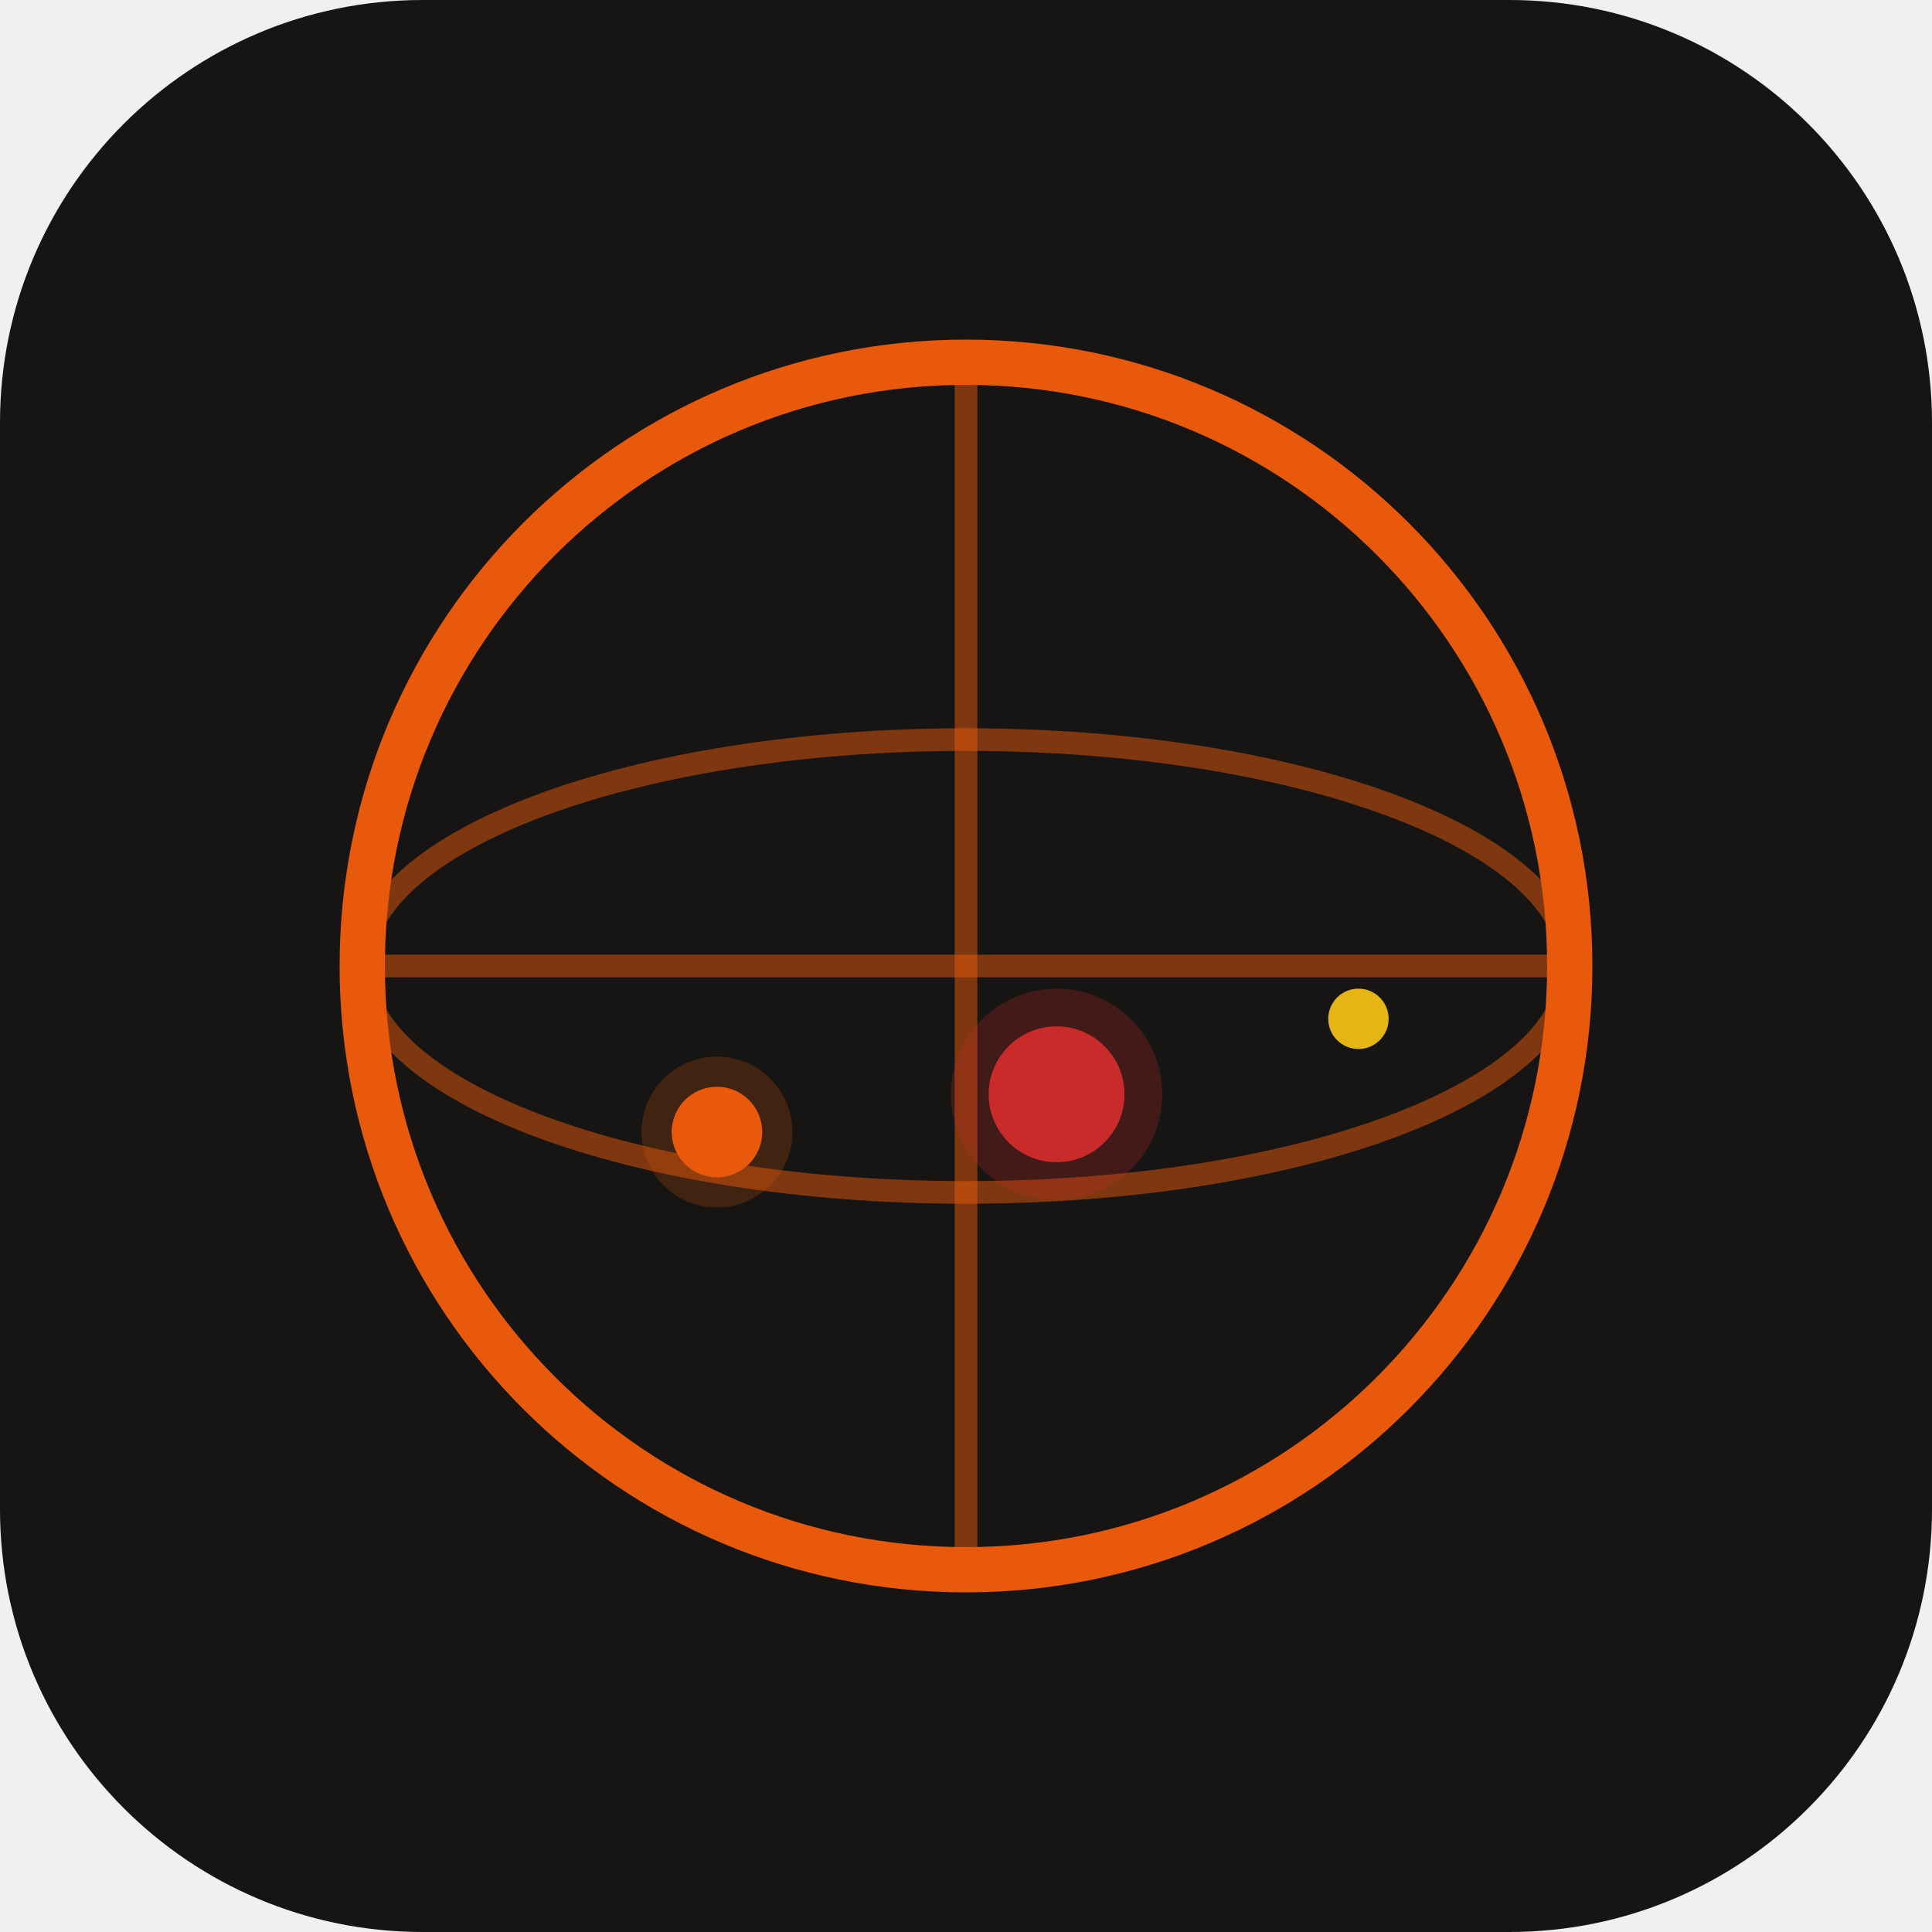
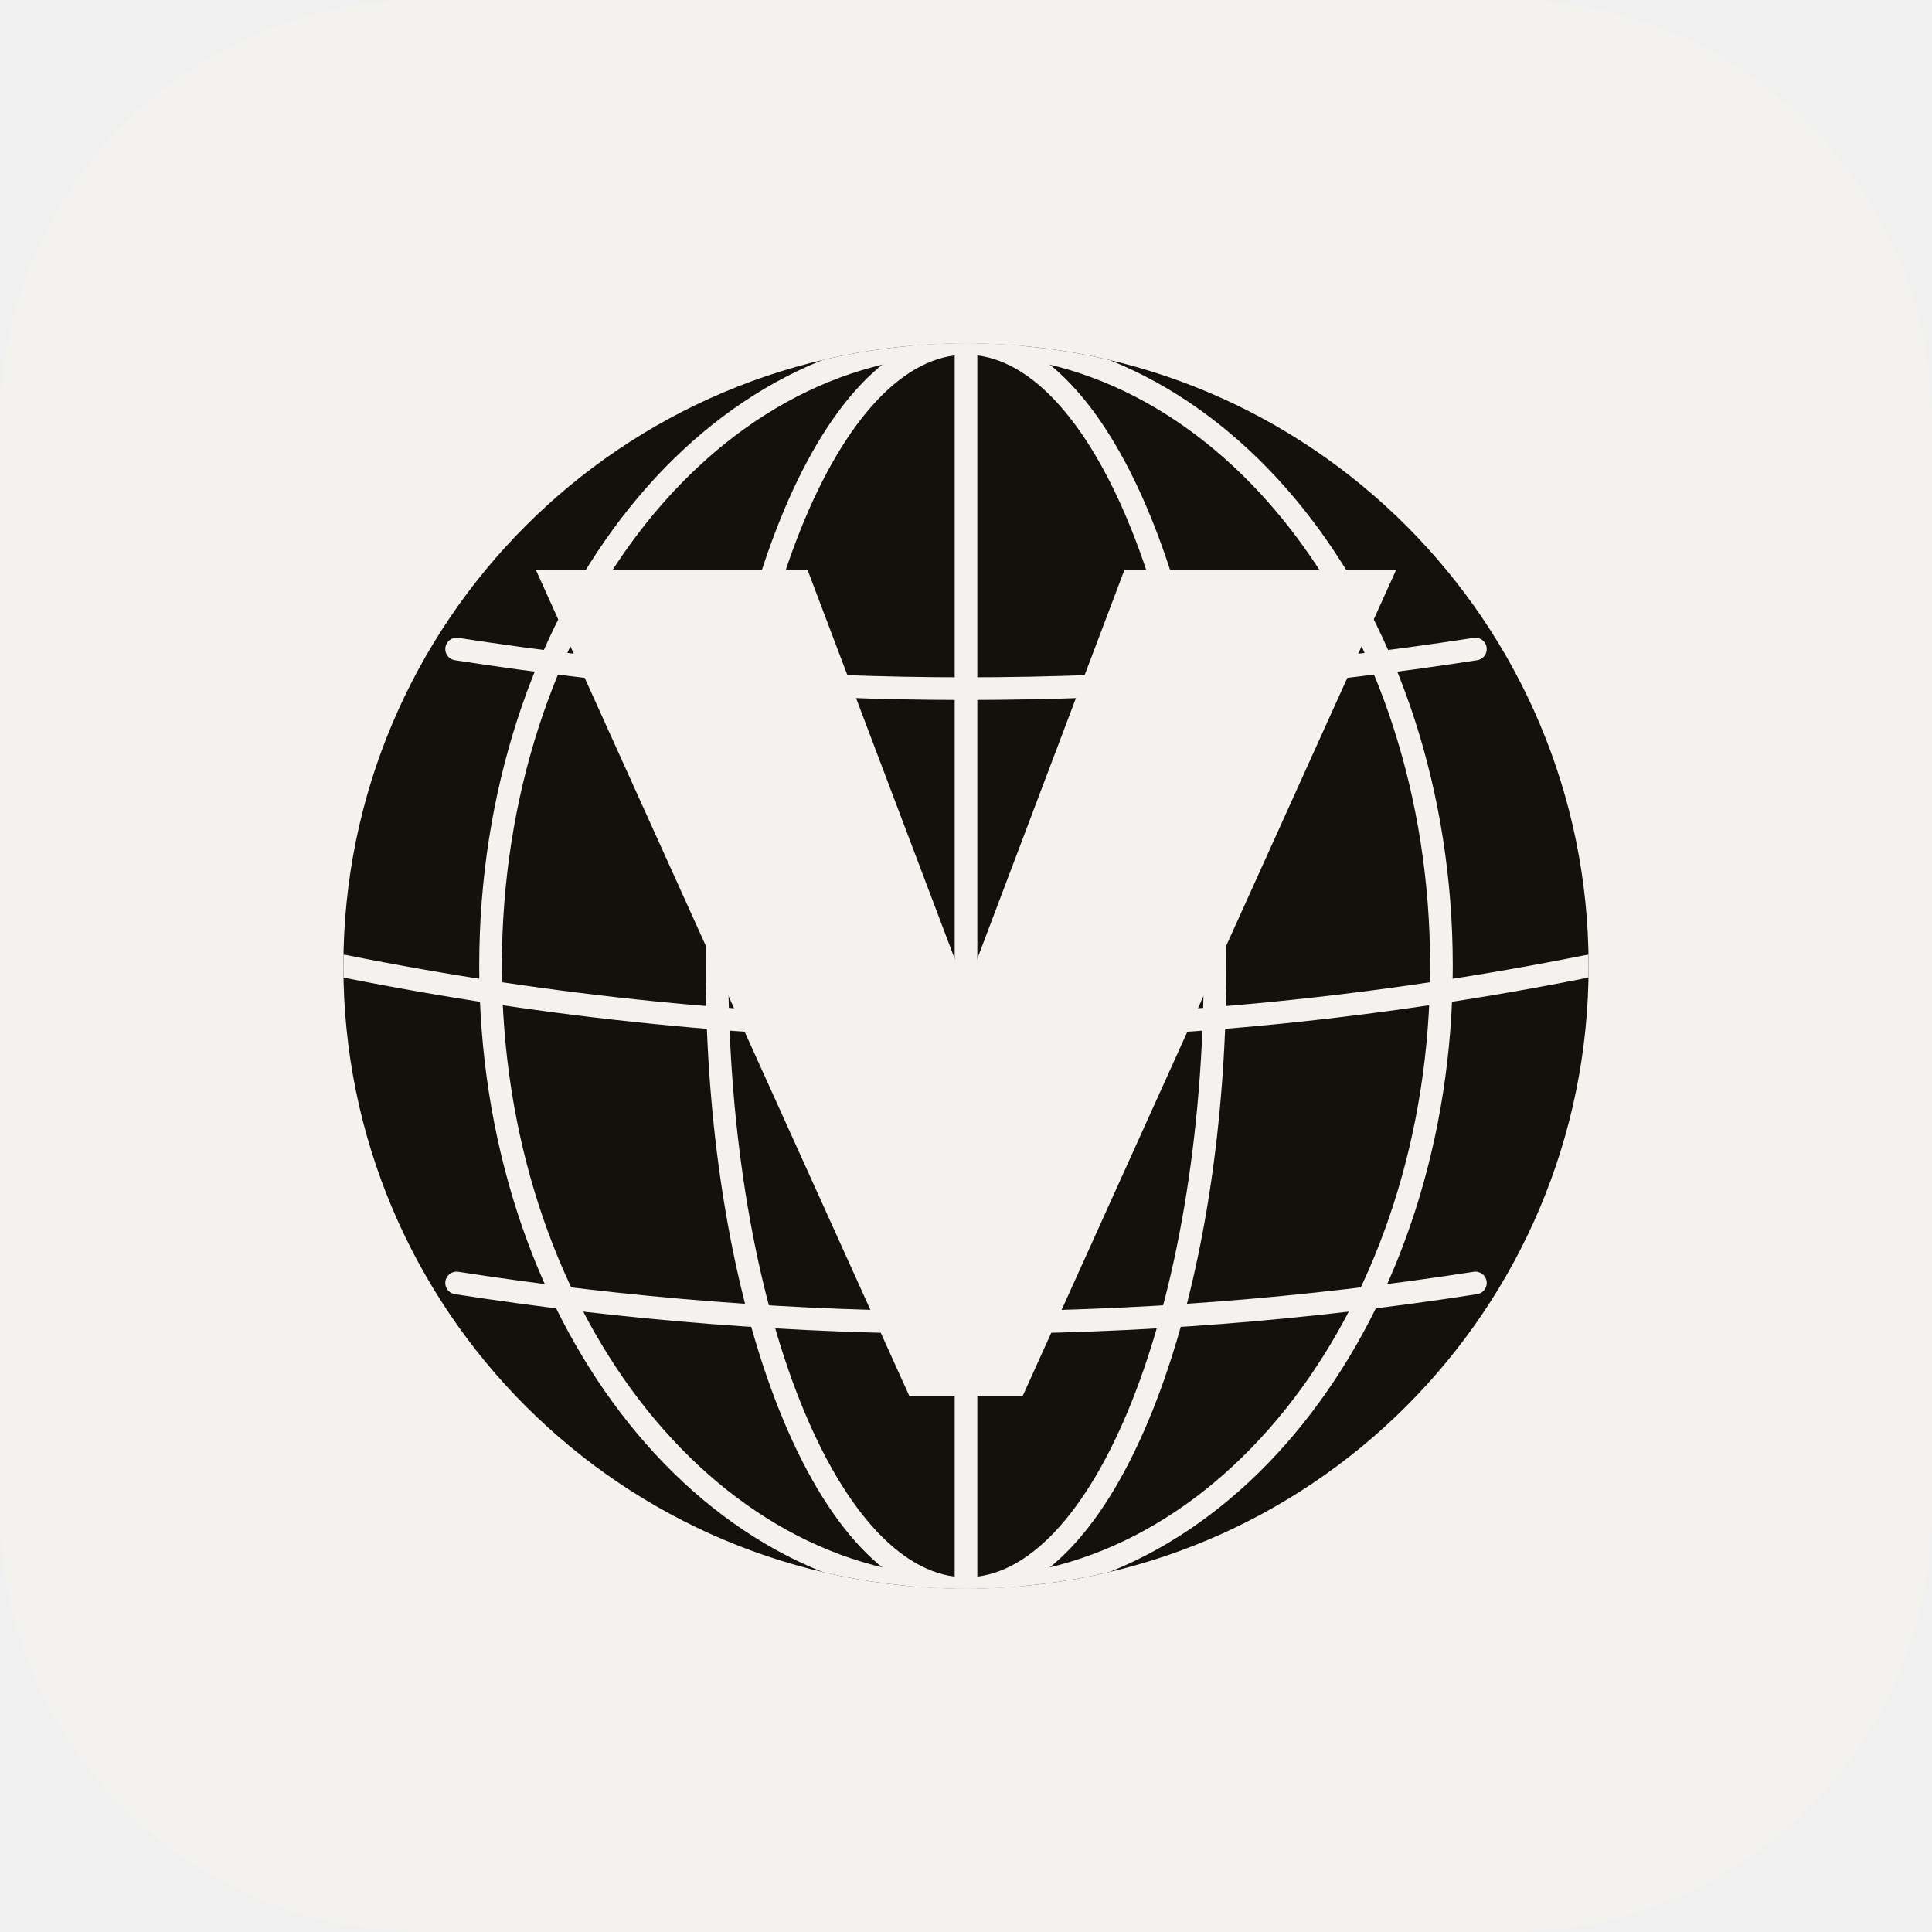
<svg xmlns="http://www.w3.org/2000/svg" viewBox="0 0 512 512">
-   <rect width="512" height="512" rx="112" fill="#161513" />
-   <circle cx="256" cy="256" r="160" fill="none" stroke="#E8590C" stroke-width="12" />
-   <ellipse cx="256" cy="256" rx="160" ry="60" fill="none" stroke="#E8590C" stroke-width="6" opacity="0.5" />
-   <line x1="256" y1="96" x2="256" y2="416" stroke="#E8590C" stroke-width="6" opacity="0.5" />
-   <line x1="96" y1="256" x2="416" y2="256" stroke="#E8590C" stroke-width="6" opacity="0.5" />
-   <circle cx="280" cy="290" r="18" fill="#C92A2A" />
-   <circle cx="280" cy="290" r="28" fill="#C92A2A" opacity="0.25" />
-   <circle cx="190" cy="300" r="12" fill="#E8590C" />
-   <circle cx="190" cy="300" r="20" fill="#E8590C" opacity="0.20" />
-   <circle cx="360" cy="270" r="8" fill="#E4B514" />
+   <rect width="512" height="512" rx="112" fill="#F4F2EE" />
+   <svg x="76" y="76" width="360" height="360" viewBox="0 0 240 240">
+     <defs>
+       <mask id="fm">
+         <rect width="240" height="240" fill="#fff" />
+         <path d="M44 50 L92 50 L120 124 L148 50 L196 50 L130 196 L110 196 Z" fill="#000" />
+       </mask>
+       <clipPath id="fc">
+         <circle cx="120" cy="120" r="110" />
+       </clipPath>
+     </defs>
+     <g mask="url(#fm)">
+       <circle cx="120" cy="120" r="110" fill="#14110C" />
+       <g clip-path="url(#fc)" stroke="#F4F2EE" stroke-width="4" fill="none" stroke-linecap="round">
+         <ellipse cx="120" cy="120" rx="44" ry="110" />
+         <ellipse cx="120" cy="120" rx="84" ry="110" />
+         <line x1="120" y1="10" x2="120" y2="230" />
+         <path d="M30 64 Q120 78 210 64" />
+         <path d="M10 120 Q120 142 230 120" />
+         <path d="M30 176 Q120 190 210 176" />
+       </g>
+     </g>
+   </svg>
</svg>
